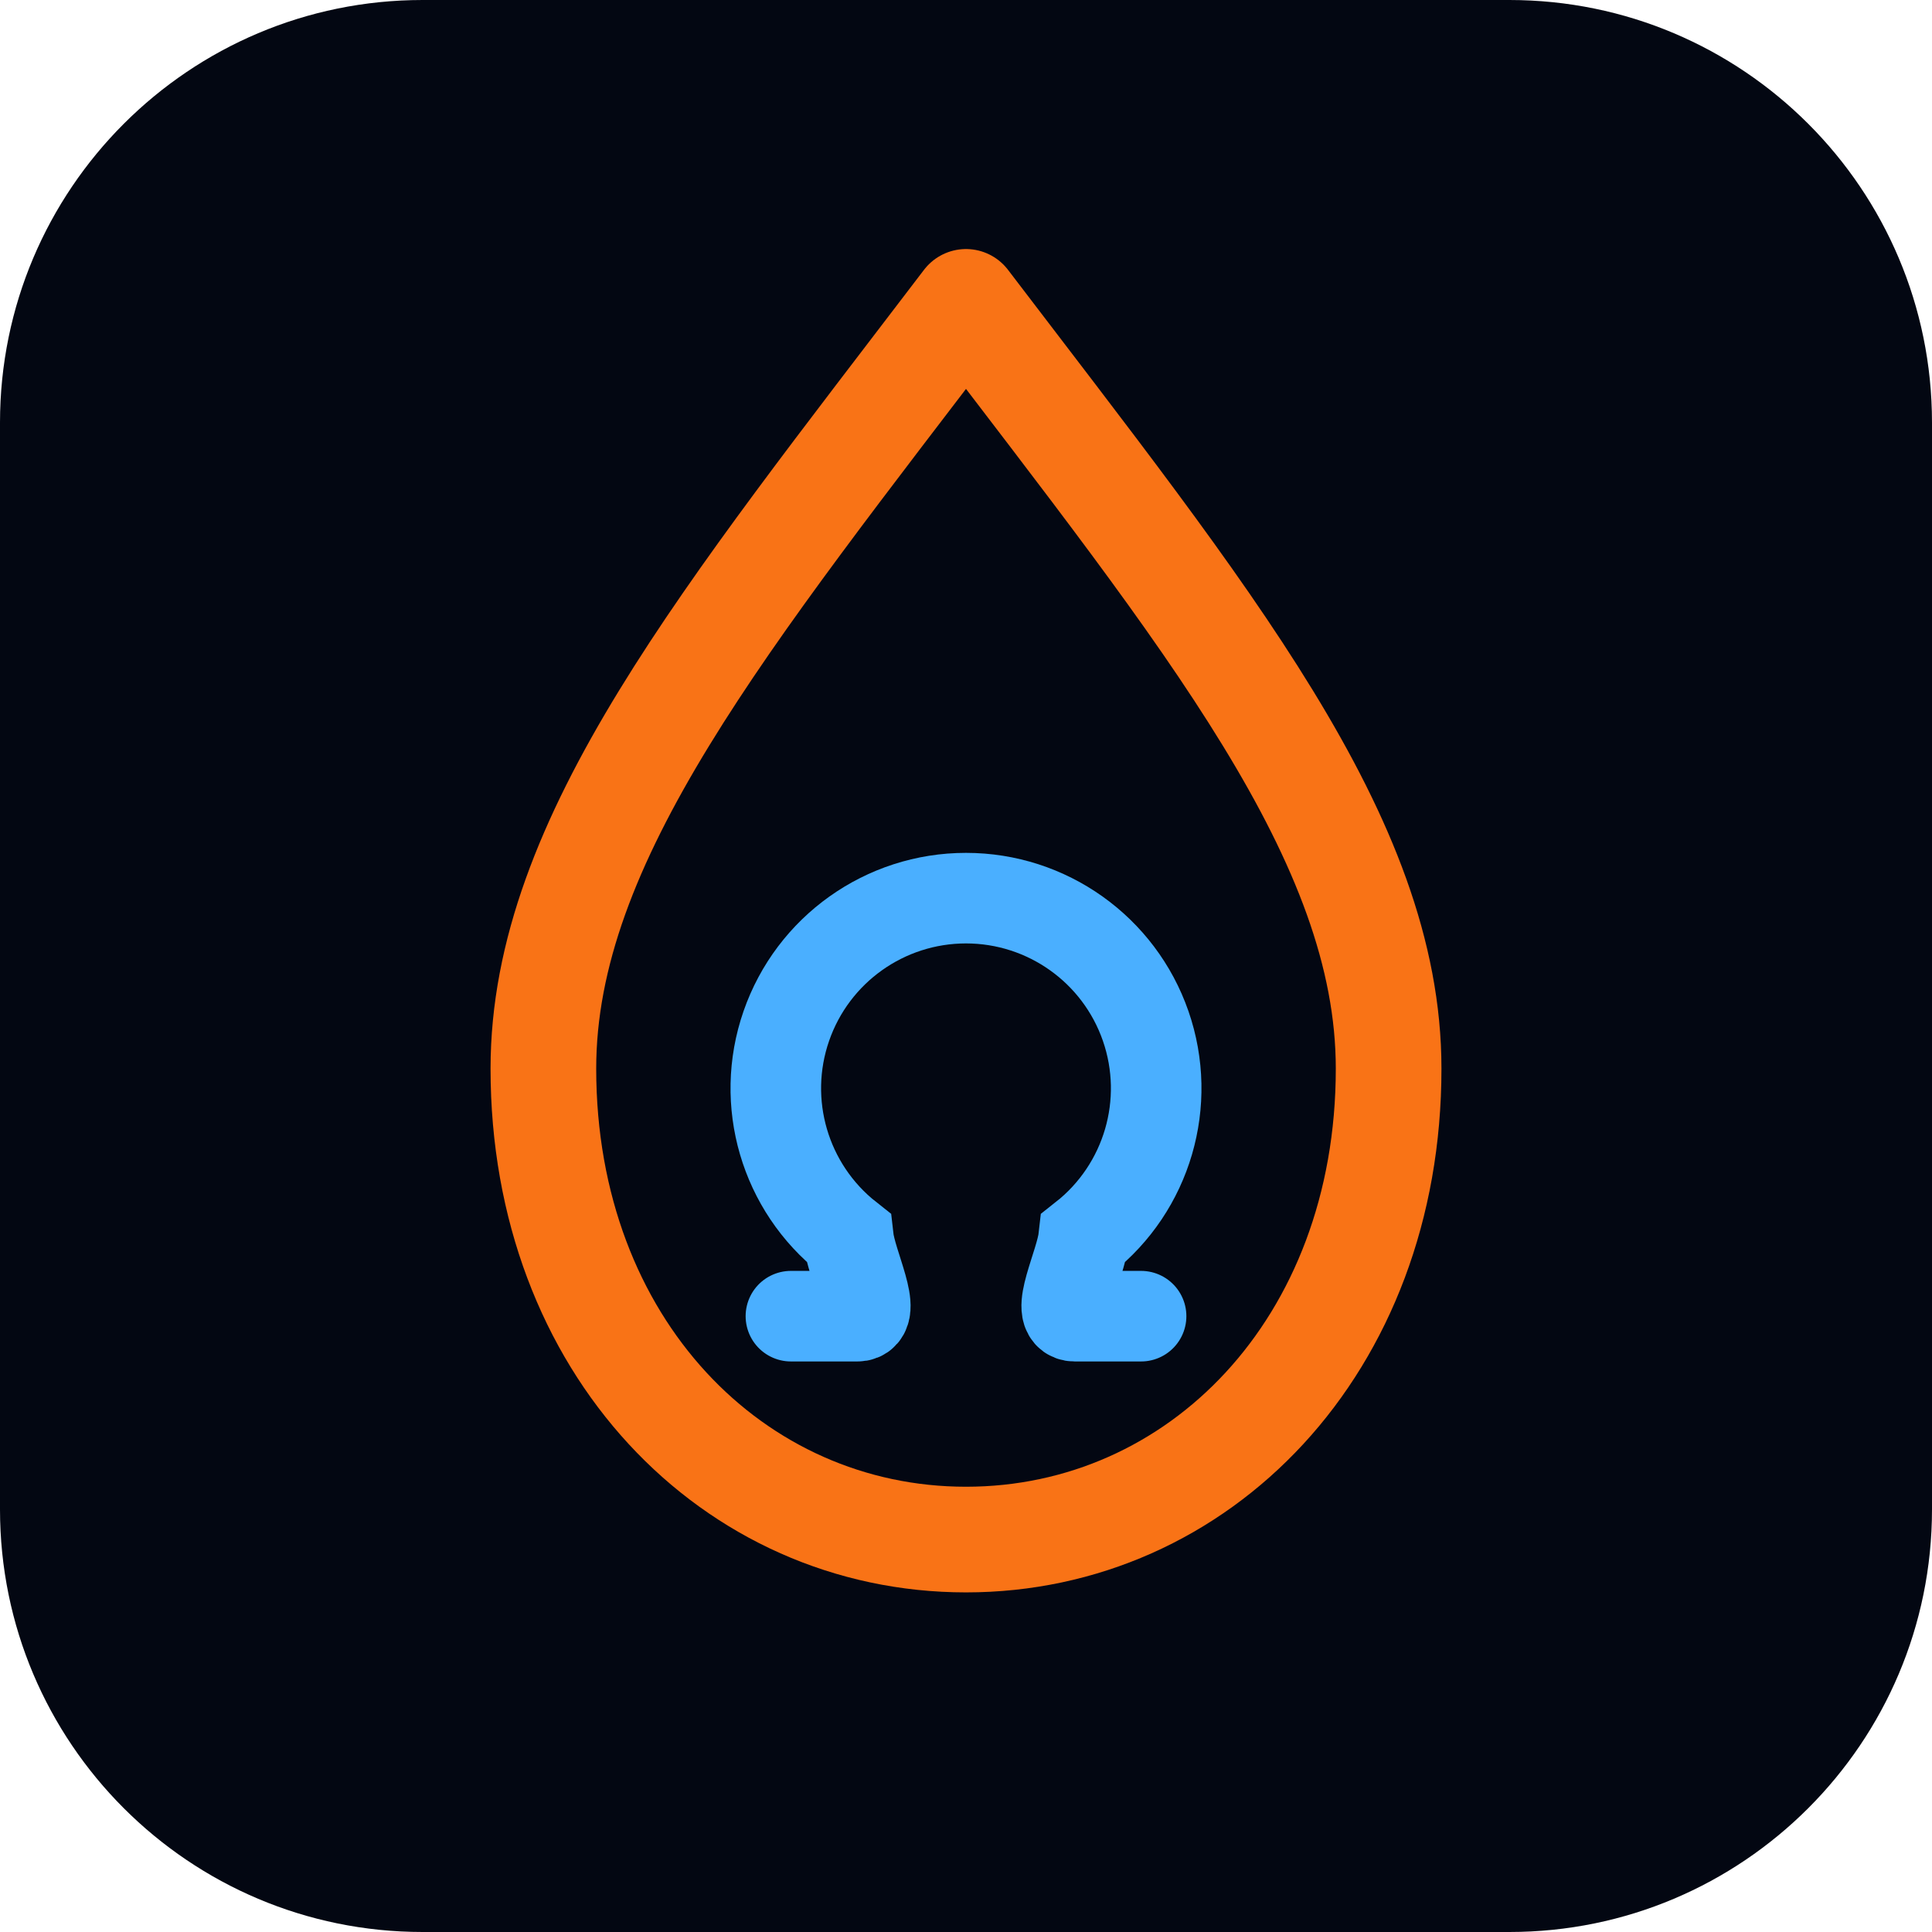
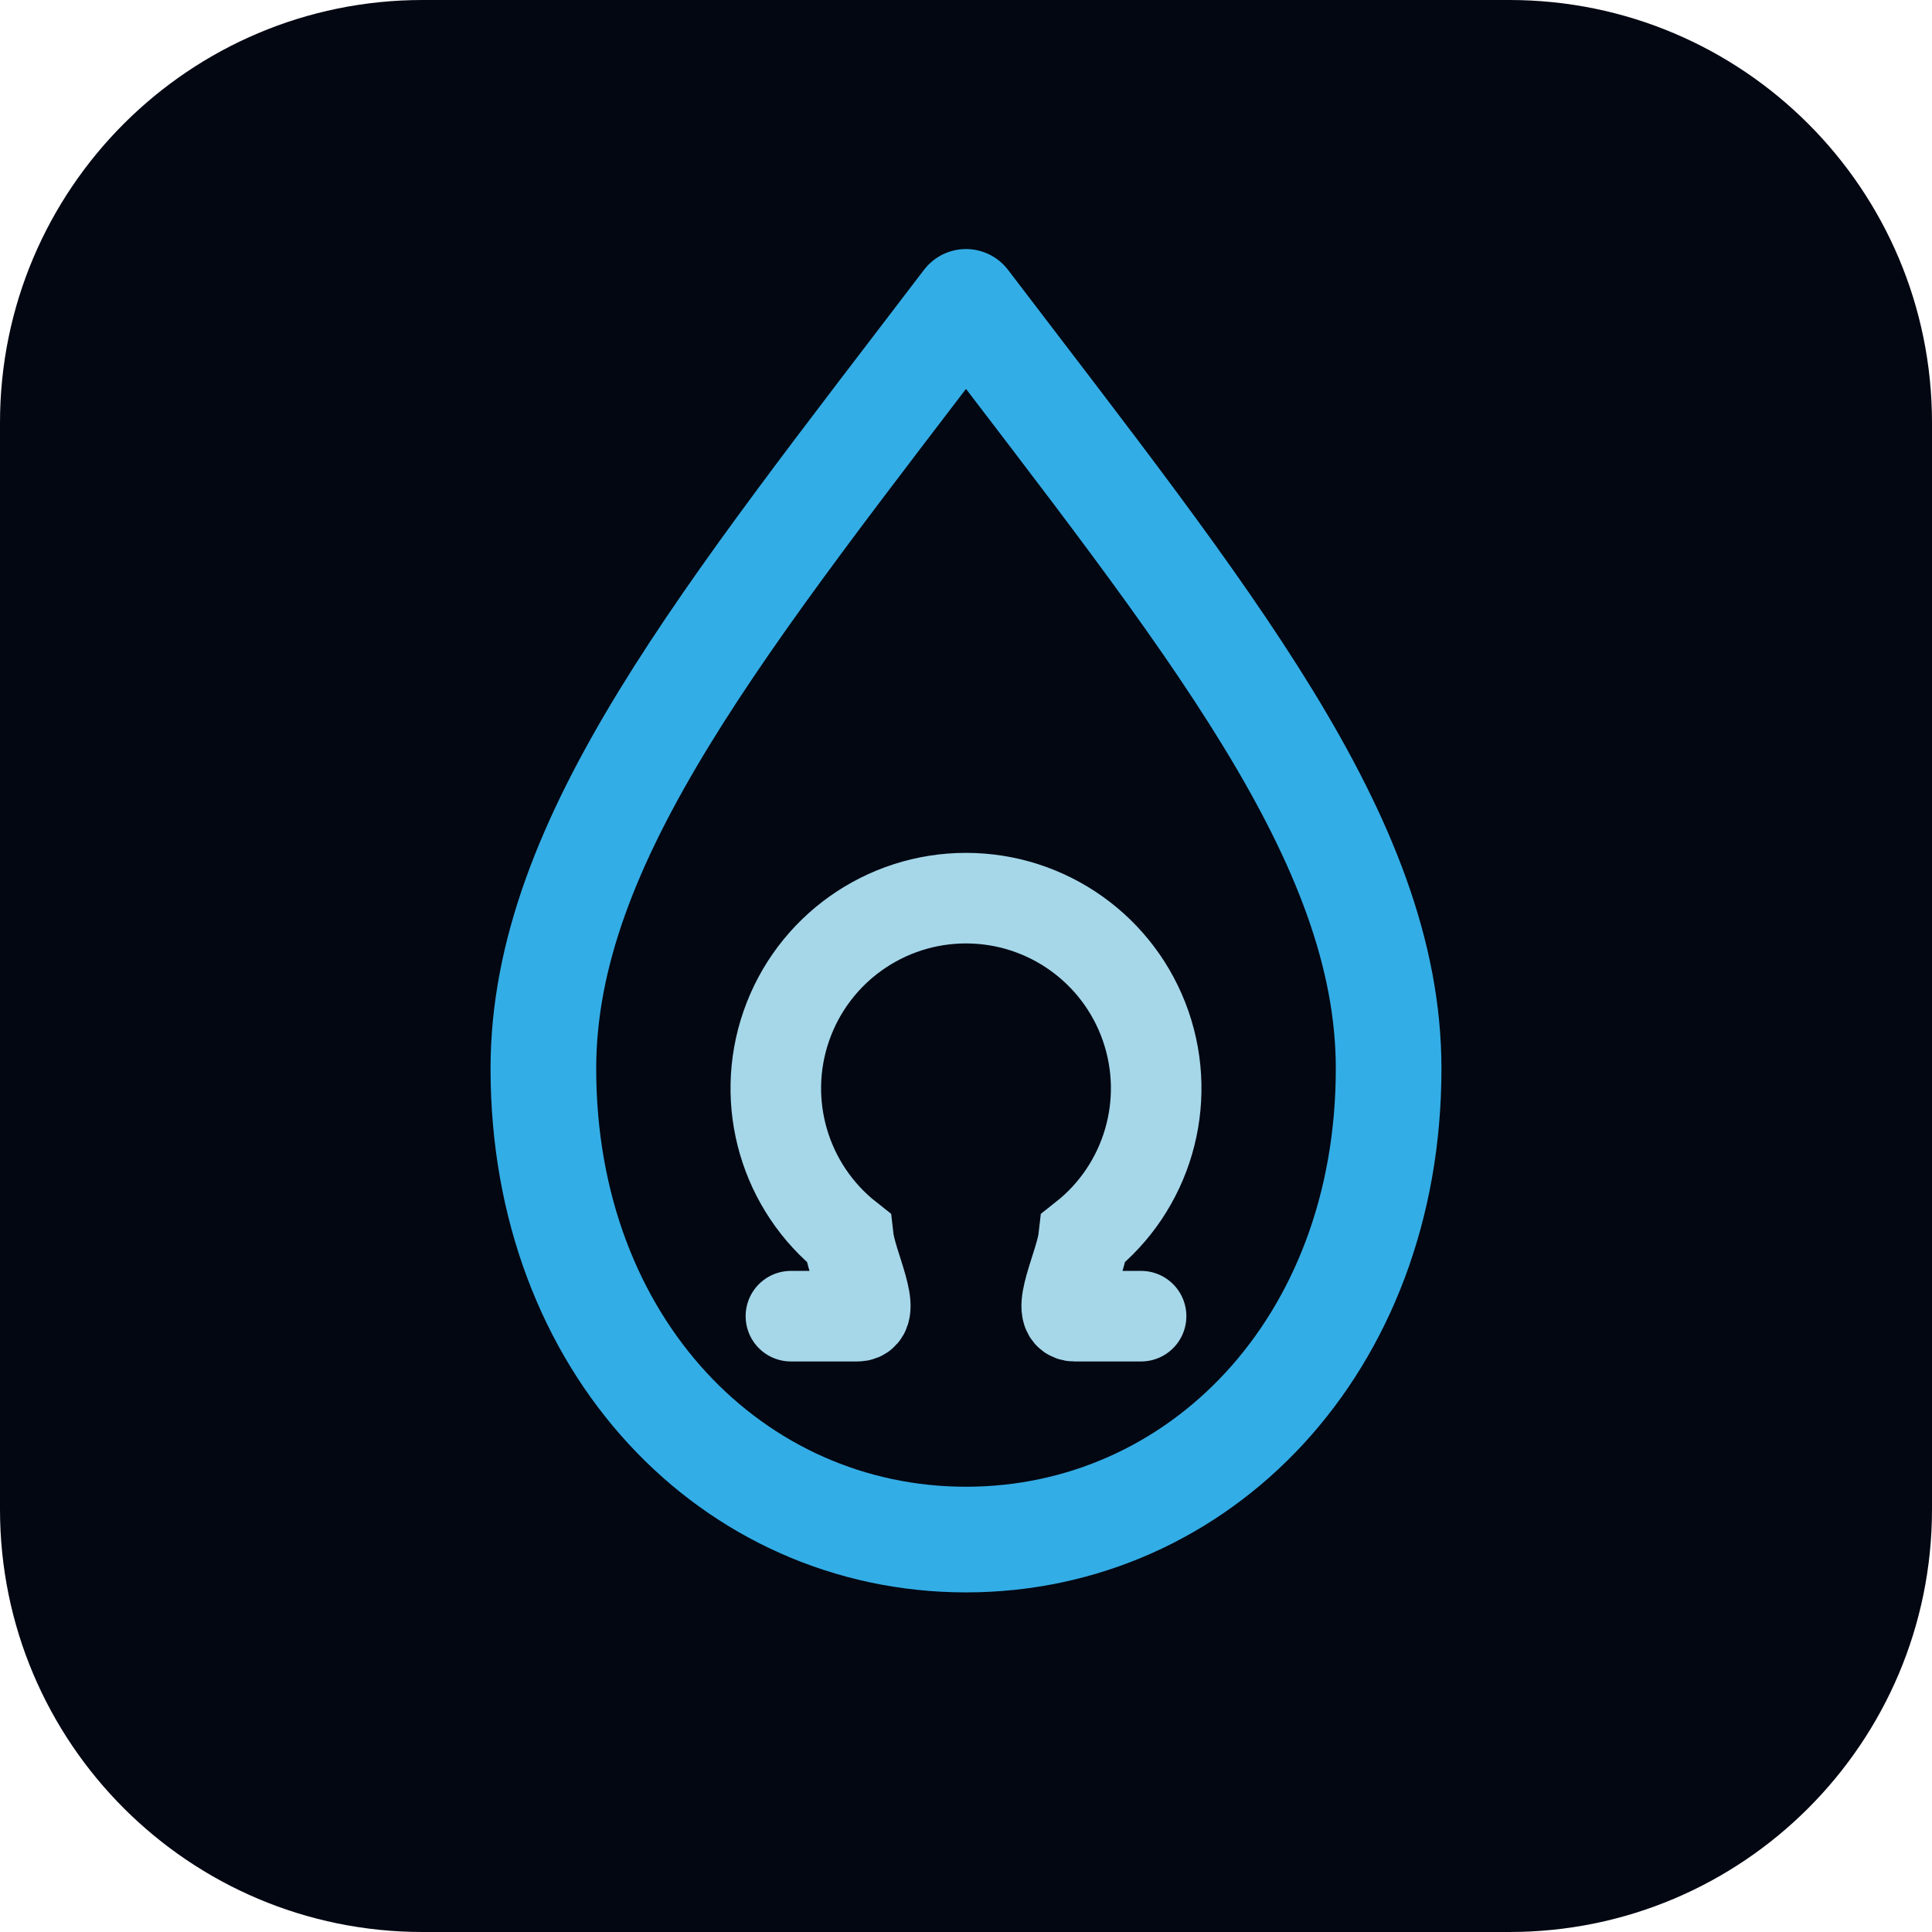
<svg xmlns="http://www.w3.org/2000/svg" viewBox="0 0 64 64">
  <rect width="64" height="64" rx="14" fill="#030712" />
-   <path d="M32 10c8 10.5 14 17.8 14 25.4C46 44.6 39.7 51 32 51s-14-6.4-14-15.6C18 27.8 24 20.5 32 10z" fill="none" stroke="#f97316" stroke-width="3.5" stroke-linejoin="round" />
-   <path d="M 26.2 43.6 L 28.4 43.6 C 29.1 43.6 28.2 41.9 28.1 41.0 A 6.3 6.3 0 1 1 35.9 41.0 C 35.8 41.9 34.9 43.6 35.6 43.6 L 37.8 43.6" fill="none" stroke="#4aafff" stroke-width="3" stroke-linecap="round" />
+   <path d="M32 10c8 10.5 14 17.8 14 25.4C46 44.6 39.7 51 32 51s-14-6.4-14-15.6C18 27.8 24 20.5 32 10z" fill="none" stroke="#33ADE6" stroke-width="3.5" stroke-linejoin="round" />
+   <path d="M 26.2 43.6 L 28.4 43.6 C 29.1 43.6 28.2 41.9 28.1 41.0 A 6.3 6.3 0 1 1 35.9 41.0 C 35.8 41.9 34.9 43.6 35.6 43.6 L 37.8 43.6" fill="none" stroke="#A5D7E9" stroke-width="3" stroke-linecap="round" />
</svg>
